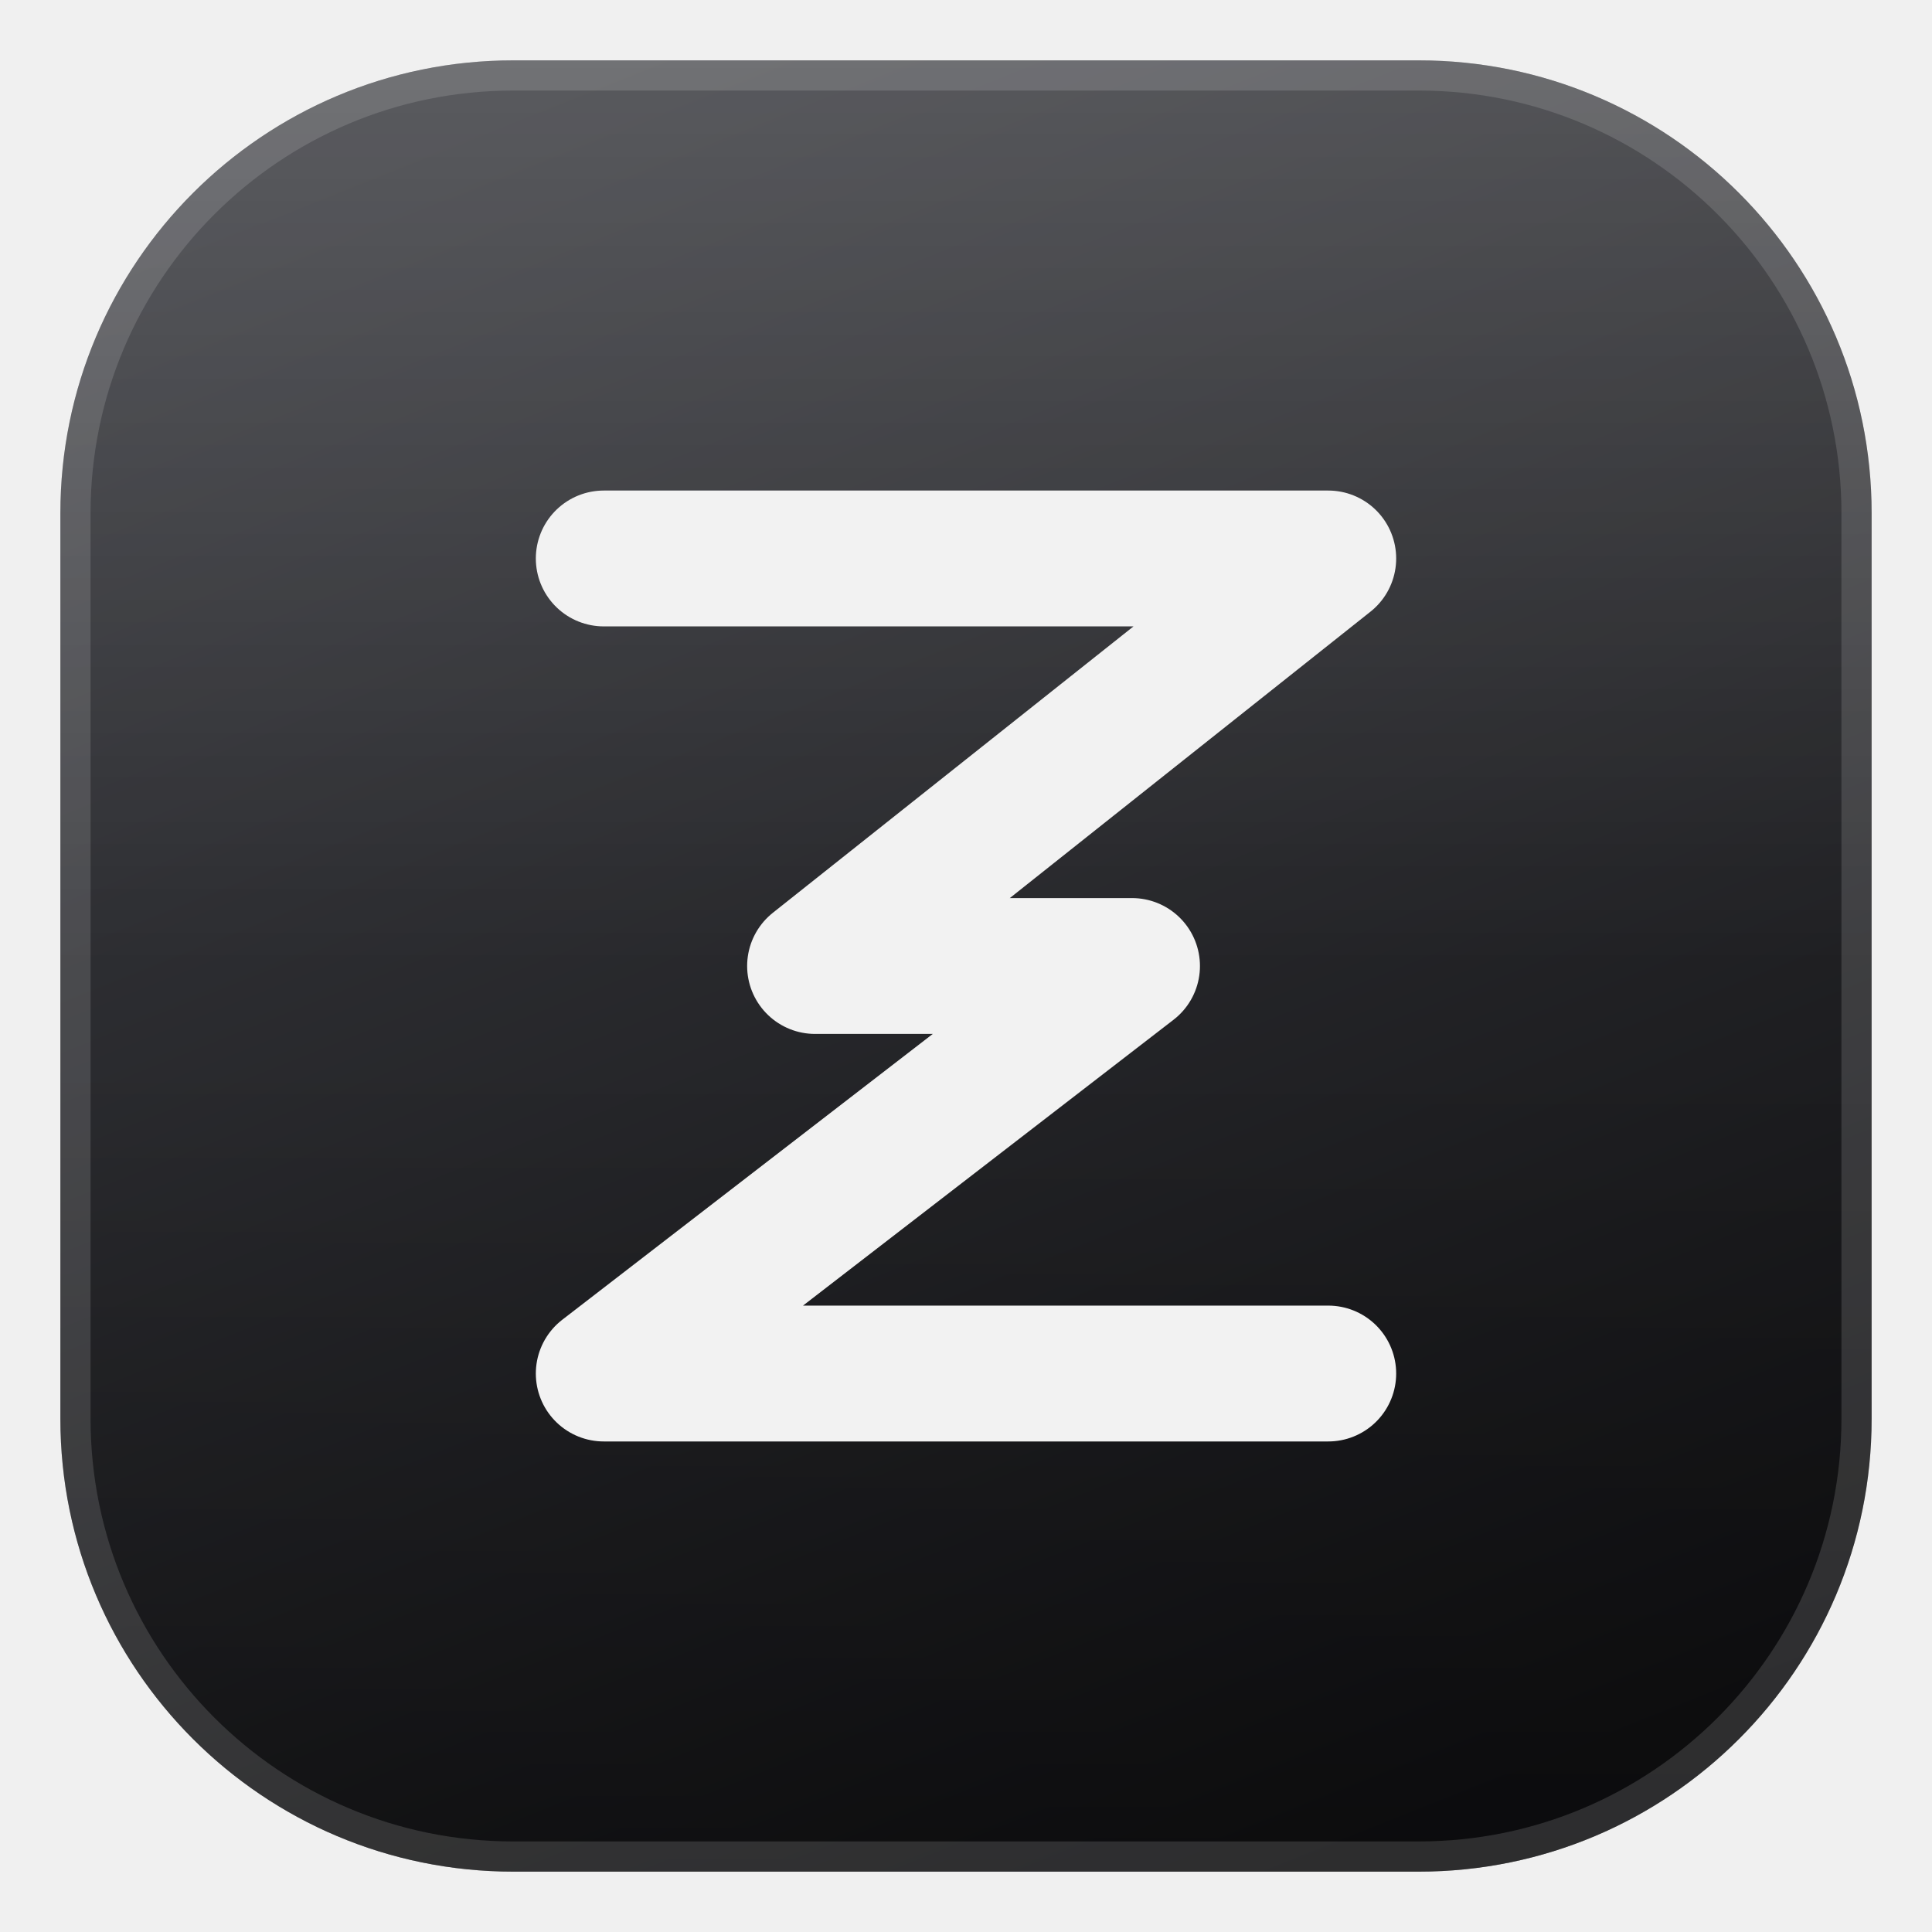
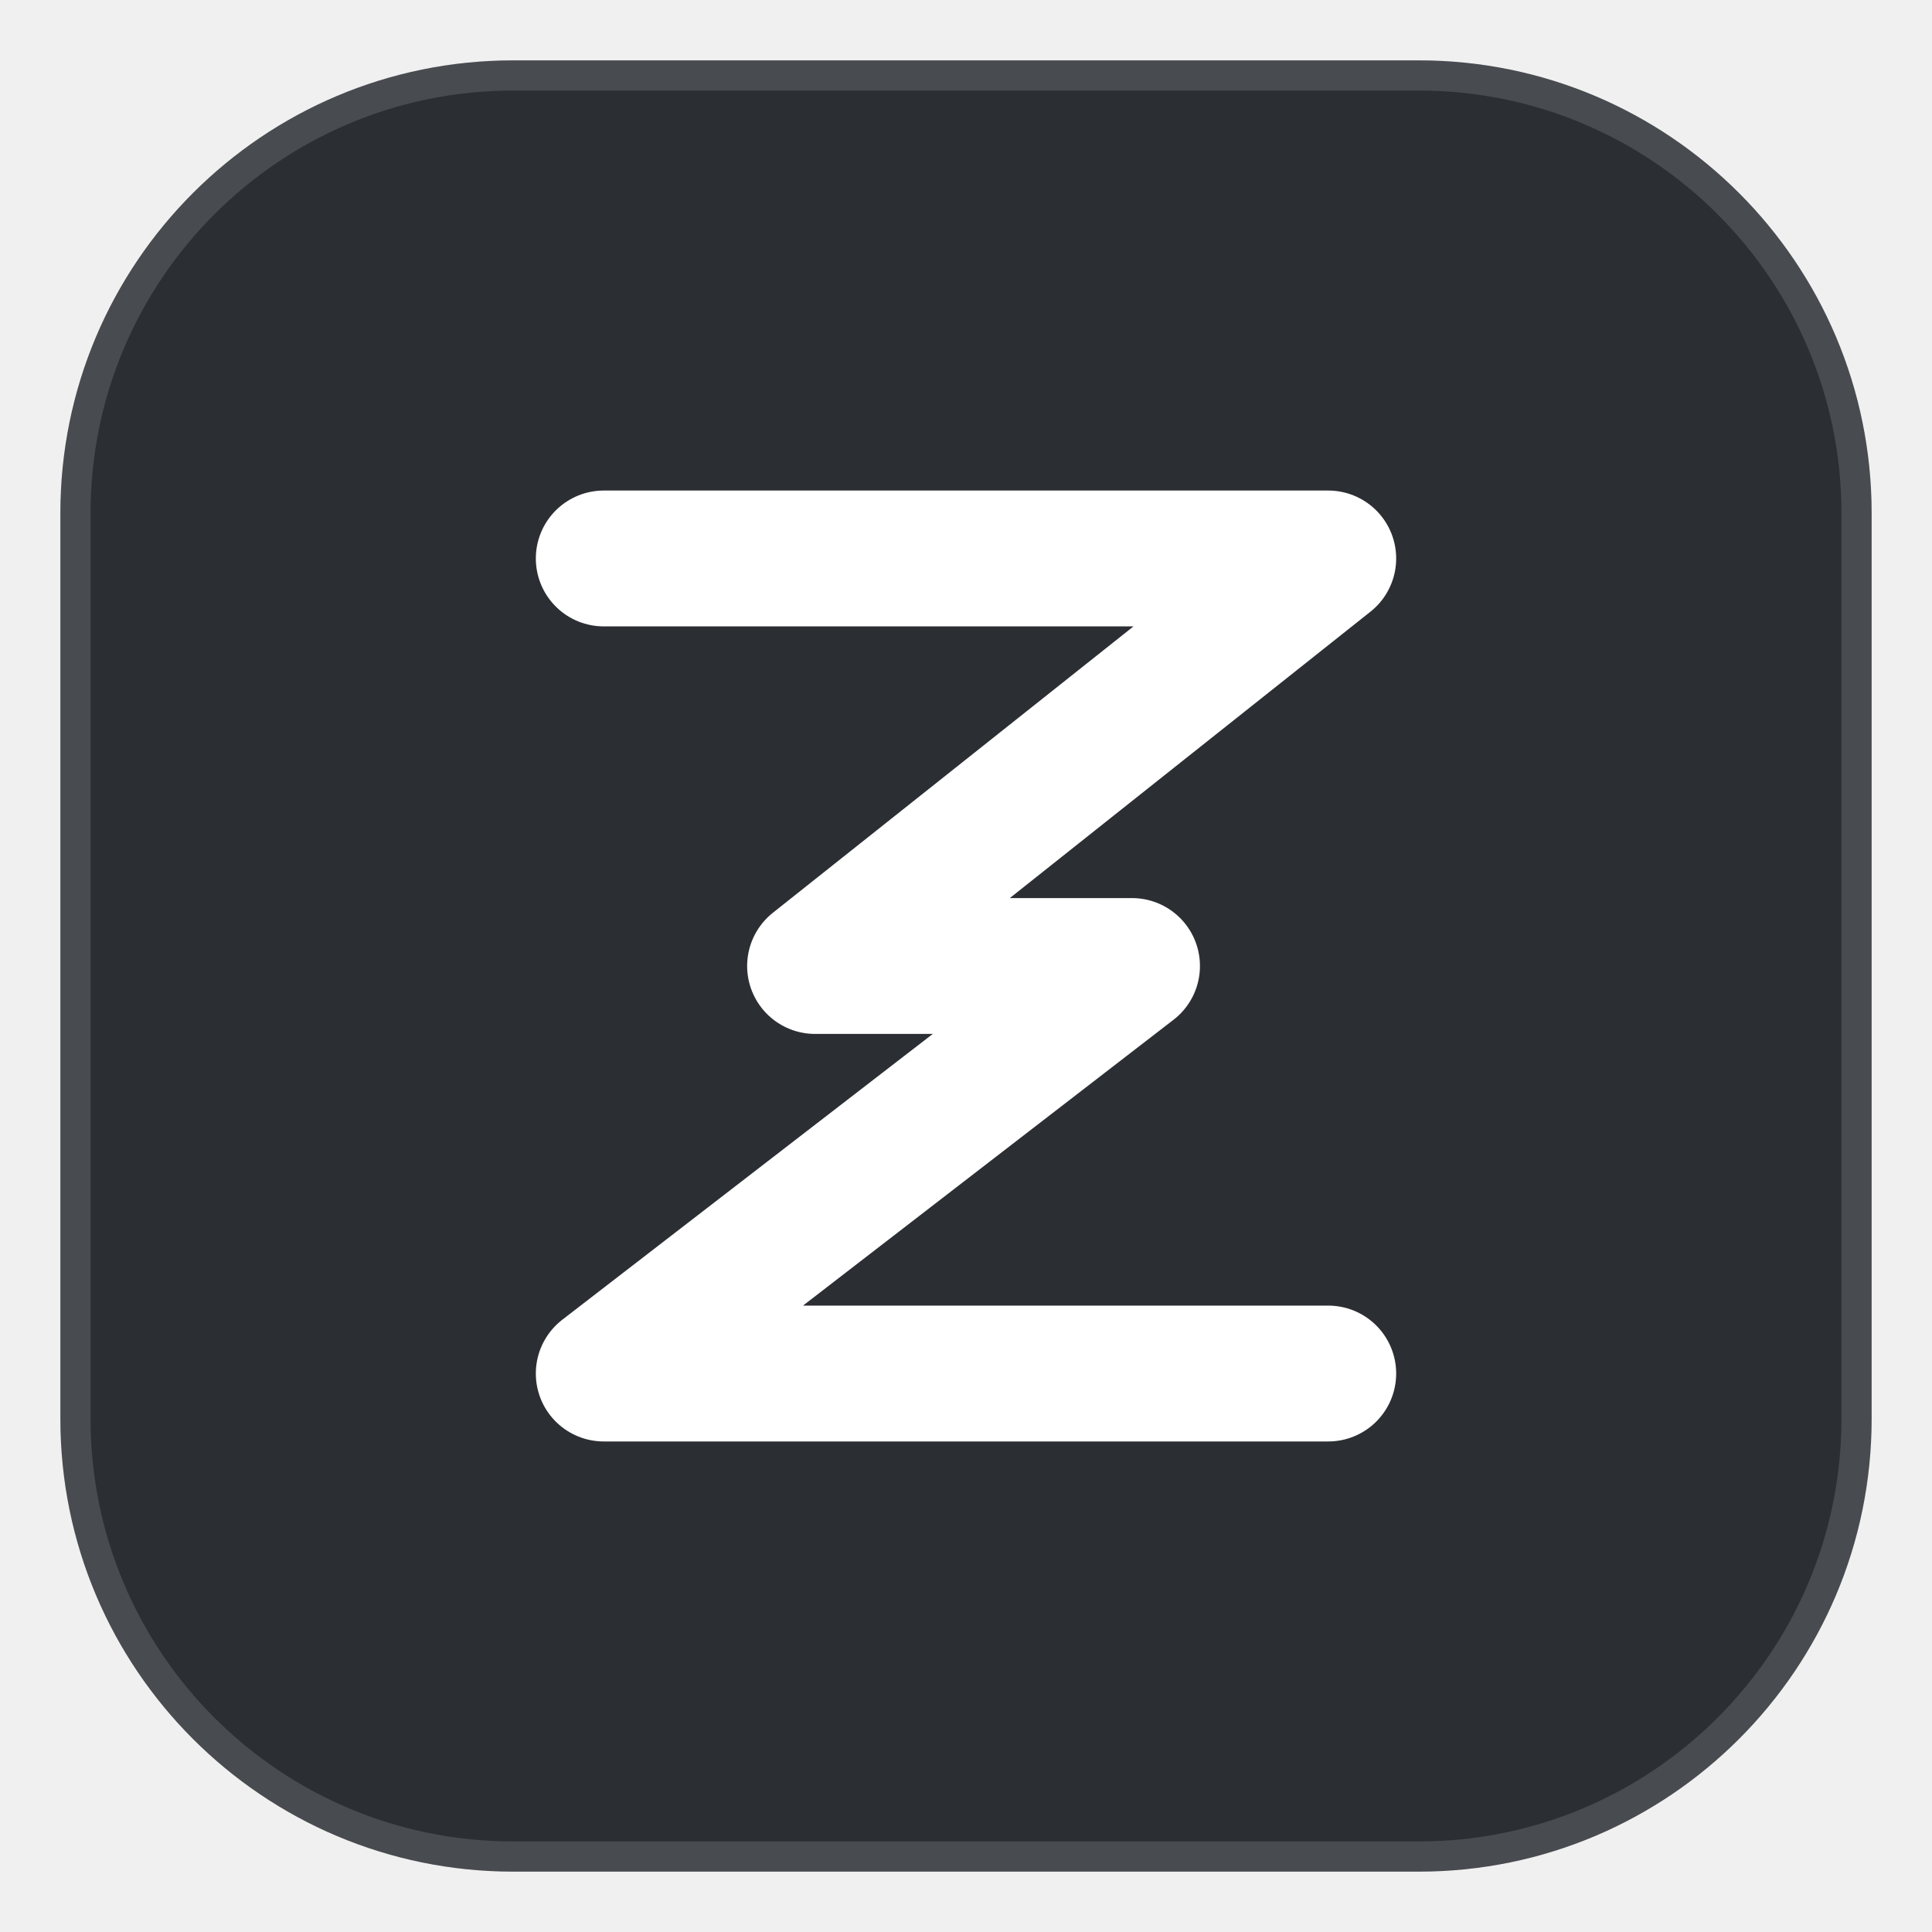
<svg xmlns="http://www.w3.org/2000/svg" viewBox="0 0 128 128" width="128" height="128">
-   <defs>
-     <linearGradient id="bg" x1="0.3" y1="0" x2="0.7" y2="1">
-       <stop offset="0" stop-color="#3a3b40" />
-       <stop offset="1" stop-color="#111113" />
-     </linearGradient>
-     <linearGradient id="hi" x1="0" y1="0" x2="0" y2="1">
-       <stop offset="0" stop-color="#fff" stop-opacity="0.16" />
-       <stop offset="0.5" stop-color="#fff" stop-opacity="0" />
-     </linearGradient>
-     <linearGradient id="lo" x1="0" y1="0" x2="0" y2="1">
-       <stop offset="0.55" stop-color="#000" stop-opacity="0" />
-       <stop offset="1" stop-color="#000" stop-opacity="0.3" />
-     </linearGradient>
-     <clipPath id="tile">
-       <rect x="4" y="4" width="120" height="120" rx="30" />
-     </clipPath>
-   </defs>
-   <rect x="4" y="4" width="120" height="120" rx="30" fill="url(#bg)" />
-   <rect x="4" y="4" width="120" height="120" rx="30" fill="url(#lo)" />
-   <rect x="4" y="4" width="120" height="120" rx="30" fill="url(#hi)" />
-   <path d="M40 37 H88 L54 64 H75 L40 91 H88" fill="none" stroke="#f2f2f2" stroke-width="9" stroke-linecap="round" stroke-linejoin="round" />
+   <rect x="4" y="4" width="120" height="120" rx="30" fill="#2B2E33" />
+   <path d="M40 37 H88 L54 64 H75 L40 91 H88" fill="none" stroke="#ffffff" stroke-width="9" stroke-linecap="round" stroke-linejoin="round" />
  <rect x="5" y="5" width="118" height="118" rx="29" fill="none" stroke="#ffffff" stroke-opacity="0.14" stroke-width="2" />
</svg>
